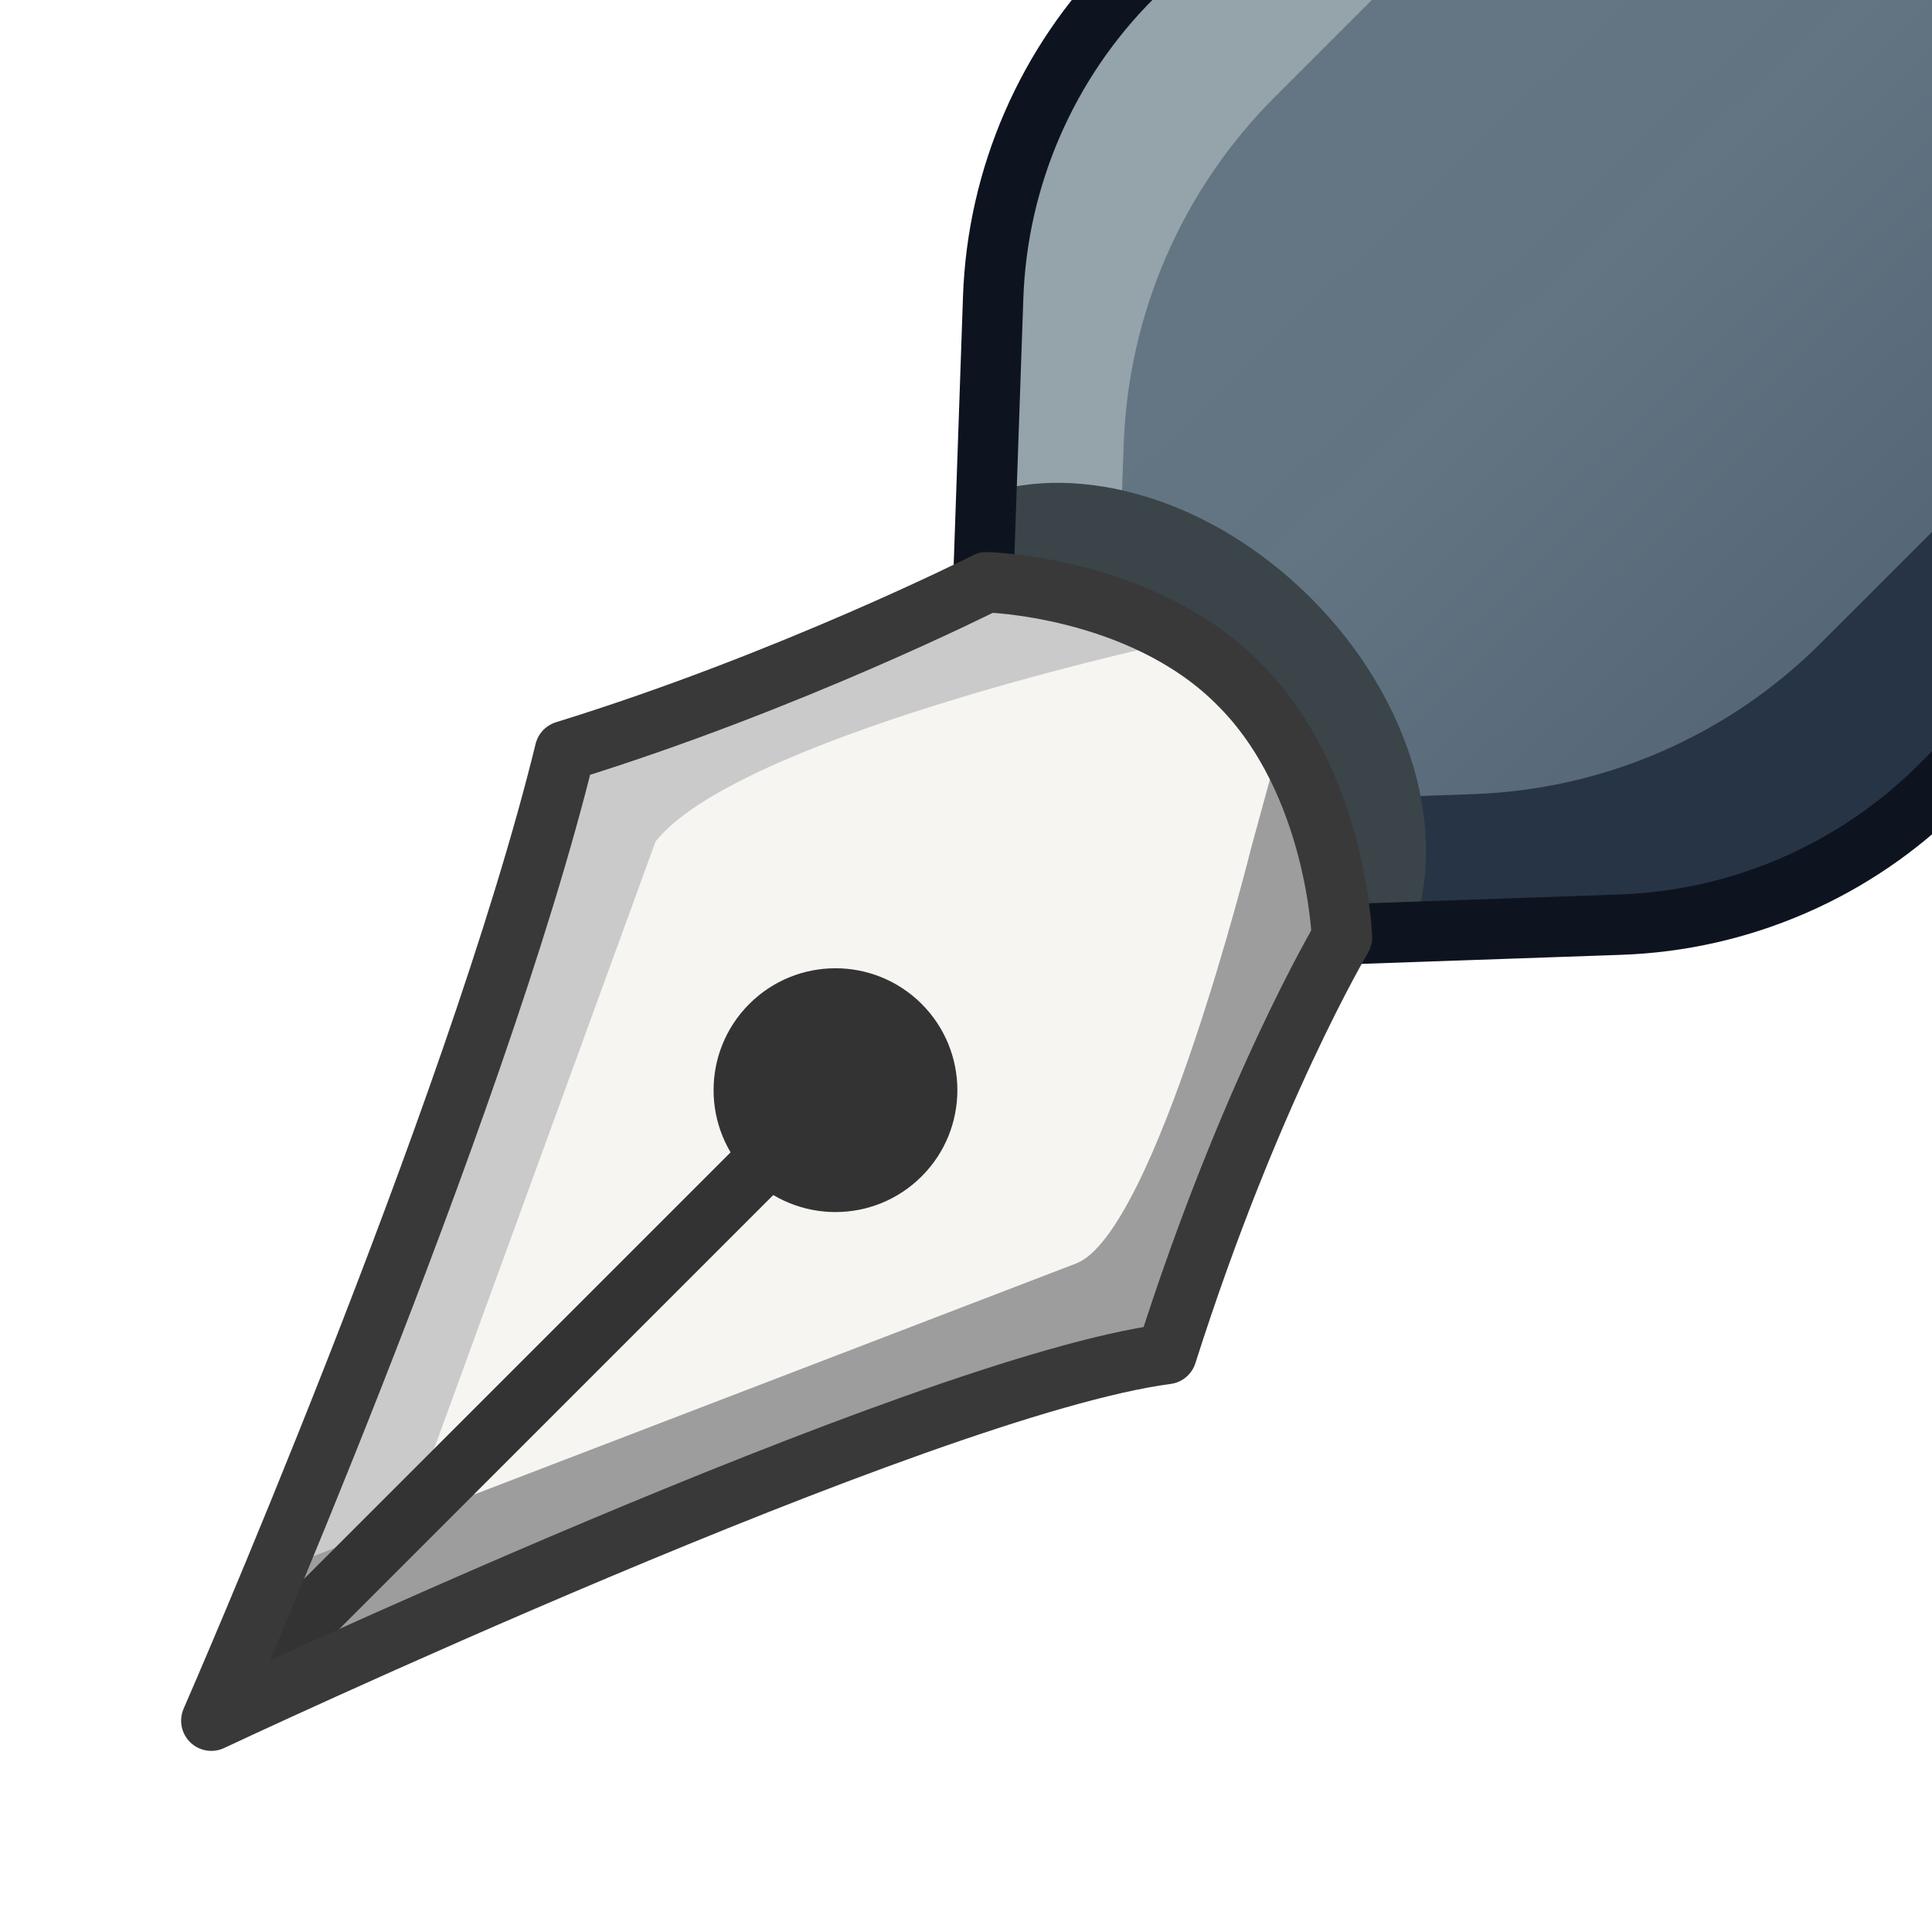
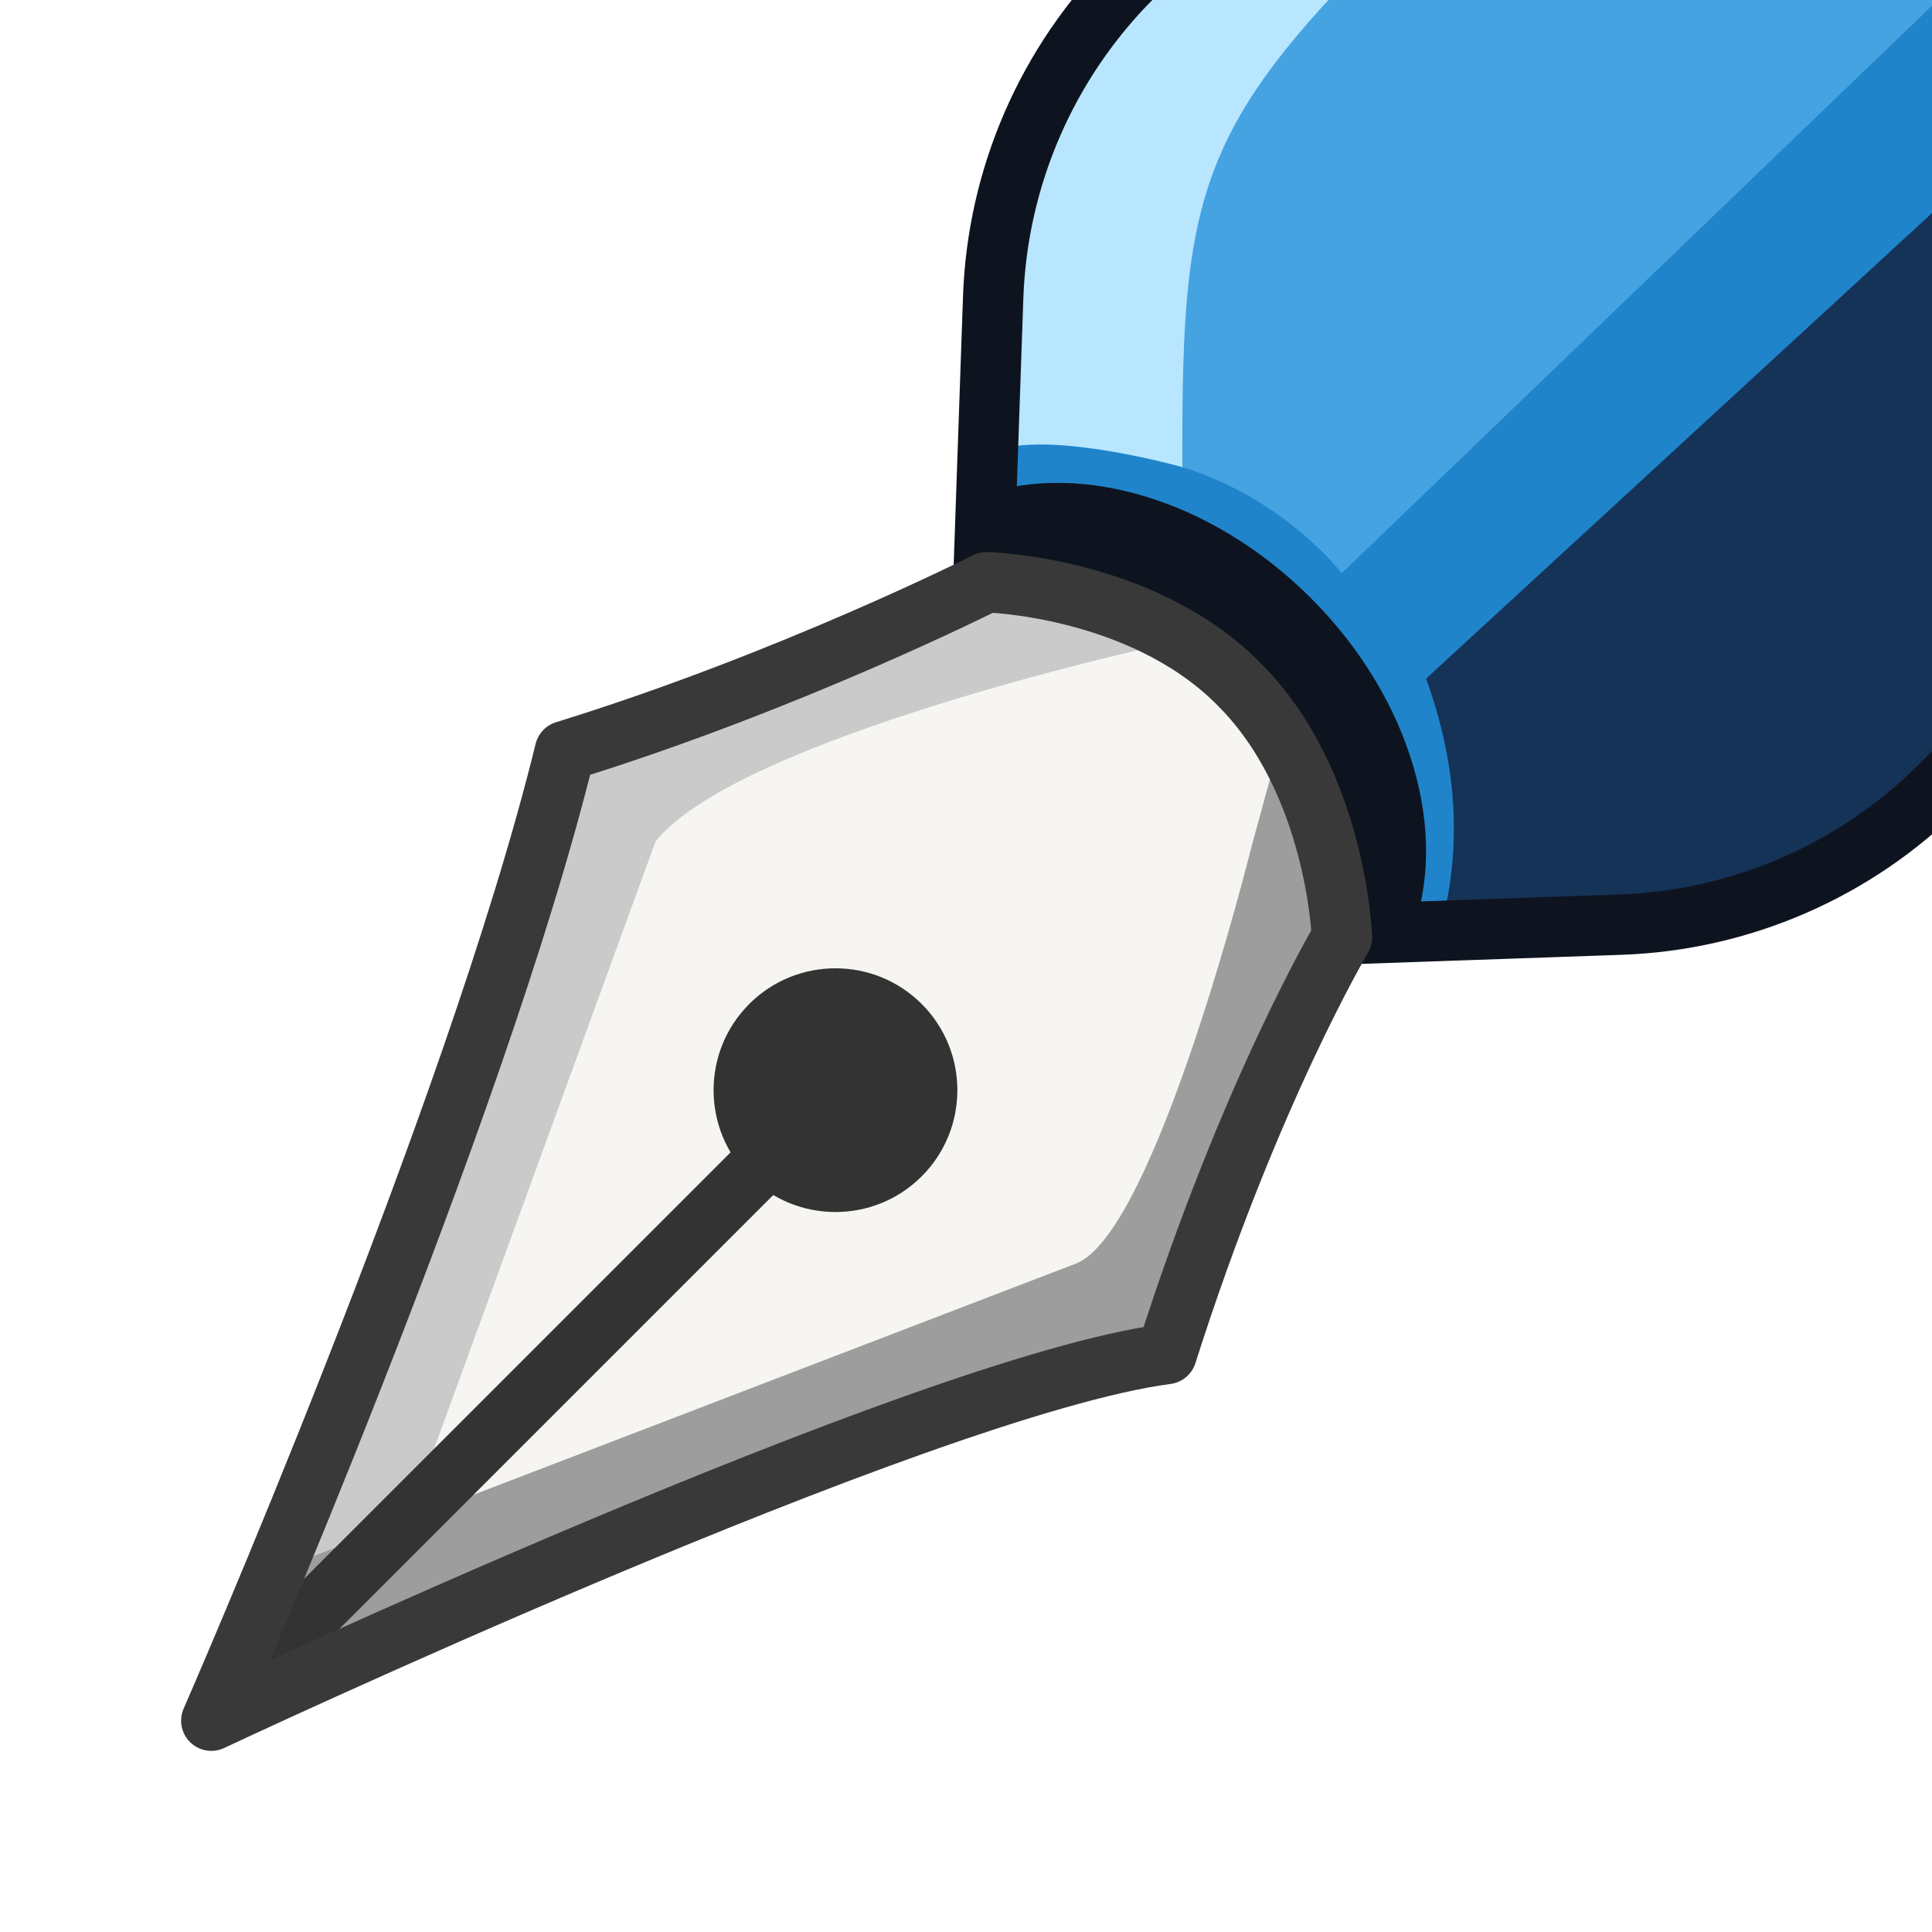
<svg xmlns="http://www.w3.org/2000/svg" width="100%" height="100%" viewBox="0 0 32 32" version="1.1" xml:space="preserve" style="fill-rule:evenodd;clip-rule:evenodd;stroke-linecap:round;stroke-linejoin:round;">
-   <g id="Layer-2" transform="matrix(1,0,0,1,0,8)">
-     <path id="path2073" d="M26.905,-16.526L18.754,-8.375C17.343,-6.964 16.519,-5.068 16.45,-3.074L16.288,1.591L22.174,7.478L26.839,7.315C28.834,7.246 30.729,6.422 32.14,5.011L40.291,-3.14C40.3,-3.148 40.3,-3.163 40.291,-3.171L36.573,-6.889L26.937,-16.526C26.932,-16.53 26.927,-16.532 26.921,-16.532C26.915,-16.532 26.909,-16.53 26.905,-16.526Z" style="fill:url(#_Linear1);fill-rule:nonzero;" />
-     <path id="path1352" d="M37.912,-27.53C37.909,-27.529 37.906,-27.527 37.904,-27.524L18.943,-8.563C17.411,-7.032 16.517,-4.975 16.441,-2.81L16.287,1.591L18.457,3.762L18.612,-0.639C18.687,-2.804 19.582,-4.861 21.114,-6.393L40.074,-25.353C40.084,-25.362 40.099,-25.362 40.108,-25.353L37.937,-27.524C37.931,-27.531 37.921,-27.533 37.912,-27.53Z" style="fill:rgb(149,163,171);fill-rule:nonzero;" />
-     <path id="path1363" d="M36.12,-3.344C36.129,-3.334 36.129,-3.319 36.12,-3.31L30.157,2.653C28.625,4.184 26.568,5.078 24.404,5.153L20.003,5.307L22.174,7.478L26.575,7.325C28.739,7.25 30.797,6.356 32.328,4.824L38.291,-1.139C38.3,-1.148 38.3,-1.163 38.291,-1.173L36.12,-3.344Z" style="fill:rgb(39,52,69);fill-rule:nonzero;" />
-     <path id="path2112" d="M26.014,-15.635L18.754,-8.375C17.343,-6.964 16.519,-5.068 16.45,-3.074L16.288,1.591L22.174,7.478L26.839,7.315C28.834,7.246 30.729,6.422 32.14,5.011L39.4,-2.249L26.014,-15.635Z" style="fill:none;fill-rule:nonzero;" />
-     <g transform="matrix(0.707107,-0.707107,0.760211,0.760211,-4.38138,9.75408)">
-       <path d="M16,12C16,9.871 19.277,8.424 20.82,7.823C21.277,7.645 21.279,7.26 21.377,7.305C22.907,8.007 24,9.845 24,12C24,14.221 22.839,16.106 21.234,16.757C20.846,16.915 16,14.76 16,12Z" style="fill:rgb(58,68,73);" />
+   <g id="Layer-2">
+     <path id="path2073" d="M26.905,-8.526L18.754,-0.375C17.343,1.036 16.519,2.932 16.45,4.926L16.288,9.591L22.174,15.478L26.839,15.315C28.834,15.246 30.729,14.422 32.14,13.011L40.291,4.86C40.3,4.852 40.3,4.837 40.291,4.829L36.573,1.111L26.937,-8.526C26.932,-8.53 26.927,-8.532 26.921,-8.532C26.915,-8.532 26.909,-8.53 26.905,-8.526Z" style="fill:rgb(32,132,203);fill-rule:nonzero;" />
+     <path id="path1352" d="M29.293,-2.867L24.849,-4.632C24.849,-4.632 22.371,-4.2 19.632,-1.356C17.036,1.338 16.514,3.391 16.524,7.451C17.491,7.142 19.602,7.742 19.602,7.742L29.293,-2.867Z" style="fill:rgb(184,230,255);fill-rule:nonzero;" />
+     <path id="path13521" d="M33,-0.867L27.556,-3.632C27.556,-3.632 25.079,-3.2 22.339,-0.356C19.743,2.338 19.573,3.676 19.583,7.736C21.298,8.269 22.222,9.495 22.222,9.495L33,-0.867Z" style="fill:rgb(70,163,226);fill-rule:nonzero;" />
+     <path id="path1363" d="M38.291,6.827C38.291,6.827 35.398,0.402 35.389,0.411L23.621,11.24C24.081,12.513 24.214,13.785 23.937,15.058L27.304,15.094C29.468,15.019 30.797,14.356 32.328,12.824L38.291,6.861C38.3,6.852 38.3,6.837 38.291,6.827Z" style="fill:rgb(21,50,87);fill-rule:nonzero;" />
+     <path id="path2112" d="M26.014,-7.635L18.754,-0.375C17.343,1.036 16.519,2.932 16.45,4.926L16.288,9.591L22.174,15.478L26.839,15.315C28.834,15.246 30.729,14.422 32.14,13.011L39.4,5.751L26.014,-7.635Z" style="fill:none;fill-rule:nonzero;" />
+     <g>
+       <path d="M16.055,15.563C14.436,13.944 15.654,10.527 16.288,8.979C16.476,8.521 16.184,8.227 16.288,8.192C17.903,7.643 20.073,8.268 21.712,9.906C23.4,11.594 24.012,13.848 23.372,15.478C23.218,15.873 18.153,17.661 16.055,15.563Z" style="fill:rgb(14,20,31);" />
    </g>
-     <path id="path21121" d="M26.014,-15.635L18.754,-8.375C17.343,-6.964 16.519,-5.068 16.45,-3.074L16.288,1.591L22.174,7.478L26.839,7.315C28.834,7.246 30.729,6.422 32.14,5.011L39.4,-2.249L26.014,-15.635Z" style="fill:none;fill-rule:nonzero;stroke:rgb(14,20,31);stroke-width:1px;" />
-     <path id="path1350" d="M20.475,3.285C18.868,1.704 17.015,0.969 16.34,1.644C16.34,1.644 11.493,3.301 9.357,4.44L3.5,20.5L19.323,14.427C20.455,10.99 22.226,7.53 22.226,7.53C22.226,7.53 22.227,7.53 22.227,7.529C22.909,6.844 22.143,4.954 20.53,3.34C20.512,3.322 20.493,3.303 20.475,3.285Z" style="fill:rgb(246,245,241);fill-rule:nonzero;" />
-     <g id="path1400" transform="matrix(0.264583,0,0,0.264583,0,-8)">
-       <path d="M64.673,35.492C63.417,35.455 62.423,35.782 61.757,36.452C61.757,36.452 39.565,44 35.367,47.015L13.228,107.717L22.227,104.262L41.036,52.685C46.073,46.277 71.923,40.543 71.923,40.543C74.057,38.408 68.095,35.598 64.673,35.492Z" style="fill:rgb(202,202,202);fill-rule:nonzero;" />
+     <path id="path21121" d="M26.014,-7.635L18.754,-0.375C17.343,1.036 16.519,2.932 16.45,4.926L16.288,9.591L22.174,15.478L26.839,15.315C28.834,15.246 30.729,14.422 32.14,13.011L39.4,5.751L26.014,-7.635Z" style="fill:none;fill-rule:nonzero;stroke:rgb(14,20,31);stroke-width:1px;" />
+     <path id="path1350" d="M20.475,11.285C18.868,9.704 17.015,8.969 16.34,9.644C16.34,9.644 11.493,11.301 9.357,12.44L3.5,28.5L19.323,22.427C20.455,18.99 22.226,15.53 22.226,15.53C22.226,15.53 22.227,15.53 22.227,15.529C22.909,14.844 22.143,12.954 20.53,11.34C20.512,11.322 20.493,11.303 20.475,11.285Z" style="fill:rgb(246,245,241);fill-rule:nonzero;" />
+     <g id="path1400">
+       <path d="M17.111,9.391C16.779,9.381 16.516,9.467 16.34,9.645C16.34,9.645 10.468,11.642 9.358,12.439L3.5,28.5L5.881,27.586L10.857,13.94C12.19,12.244 19.03,10.727 19.03,10.727C19.594,10.162 18.017,9.419 17.111,9.391Z" style="fill:rgb(202,202,202);fill-rule:nonzero;" />
    </g>
-     <g id="path1411" transform="matrix(0.264583,0,0,0.264583,0,-8)">
-       <path d="M84.006,58.693C86.586,56.105 81.916,45.598 79.786,47.732C79.786,47.734 78.337,53.029 78.337,53.031C78.337,53.031 72.343,77.183 67.36,79.097L16.558,98.593L13.228,107.717L73.029,84.766C78.52,70.863 84.006,58.701 84.006,58.701L84.006,58.693Z" style="fill:rgb(157,157,157);fill-rule:nonzero;" />
+     <g id="path1411">
+       <path d="M22.227,15.529C22.909,14.844 21.674,12.064 21.11,12.629C21.11,12.63 20.727,14.031 20.727,14.031C20.727,14.031 19.141,20.421 17.822,20.928L4.381,26.086L3.5,28.5L19.322,22.428C20.775,18.749 22.227,15.531 22.227,15.531L22.227,15.529Z" style="fill:rgb(157,157,157);fill-rule:nonzero;" />
    </g>
-     <path id="path2065" d="M4.19,19.704L13.838,10.056" style="fill:none;fill-rule:nonzero;stroke:rgb(51,51,51);stroke-width:1px;stroke-linejoin:miter;" />
-     <g id="path2071" transform="matrix(0.569924,0.569924,-0.569924,0.569924,2.68462,1.95104)">
-       <circle cx="16.896" cy="-2.674" r="2.505" style="fill:rgb(51,51,51);" />
+     <path id="path2065" d="M4.19,27.704L13.838,18.056" style="fill:none;fill-rule:nonzero;stroke:rgb(51,51,51);stroke-width:1px;stroke-linejoin:miter;" />
+     <g id="path2071">
+       <path d="M15.266,16.629C16.054,17.417 16.054,18.696 15.266,19.484C14.478,20.272 13.198,20.272 12.41,19.484C11.622,18.696 11.622,17.417 12.41,16.629C13.198,15.841 14.478,15.841 15.266,16.629Z" style="fill:rgb(51,51,51);" />
    </g>
-     <path id="path1398" d="M20.475,3.285C18.868,1.704 16.34,1.644 16.34,1.644C16.34,1.644 13.078,3.291 9.357,4.44C7.869,10.515 3.5,20.5 3.5,20.5C3.5,20.5 15.281,14.957 19.323,14.427C20.703,10.088 22.226,7.53 22.226,7.53L22.227,7.529C22.227,7.529 22.143,4.954 20.53,3.34C20.512,3.322 20.493,3.303 20.475,3.285Z" style="fill:none;fill-rule:nonzero;stroke:rgb(57,57,57);stroke-width:1px;" />
+     <path id="path1398" d="M20.475,11.285C18.868,9.704 16.34,9.644 16.34,9.644C16.34,9.644 13.078,11.291 9.357,12.44C7.869,18.515 3.5,28.5 3.5,28.5C3.5,28.5 15.281,22.957 19.323,22.427C20.703,18.088 22.226,15.53 22.226,15.53L22.227,15.529C22.227,15.529 22.143,12.954 20.53,11.34C20.512,11.322 20.493,11.303 20.475,11.285Z" style="fill:none;fill-rule:nonzero;stroke:rgb(57,57,57);stroke-width:1px;" />
  </g>
-   <defs>
-     <linearGradient id="_Linear1" x1="0" y1="0" x2="1" y2="0" gradientUnits="userSpaceOnUse" gradientTransform="matrix(16.9482,17.1403,-17.1403,16.9482,21.3942,-14.1115)">
-       <stop offset="0" style="stop-color:rgb(102,120,133);stop-opacity:1" />
-       <stop offset="0.45" style="stop-color:rgb(97,115,129);stop-opacity:0.99" />
-       <stop offset="1" style="stop-color:rgb(72,90,108);stop-opacity:0.99" />
-     </linearGradient>
-   </defs>
</svg>
